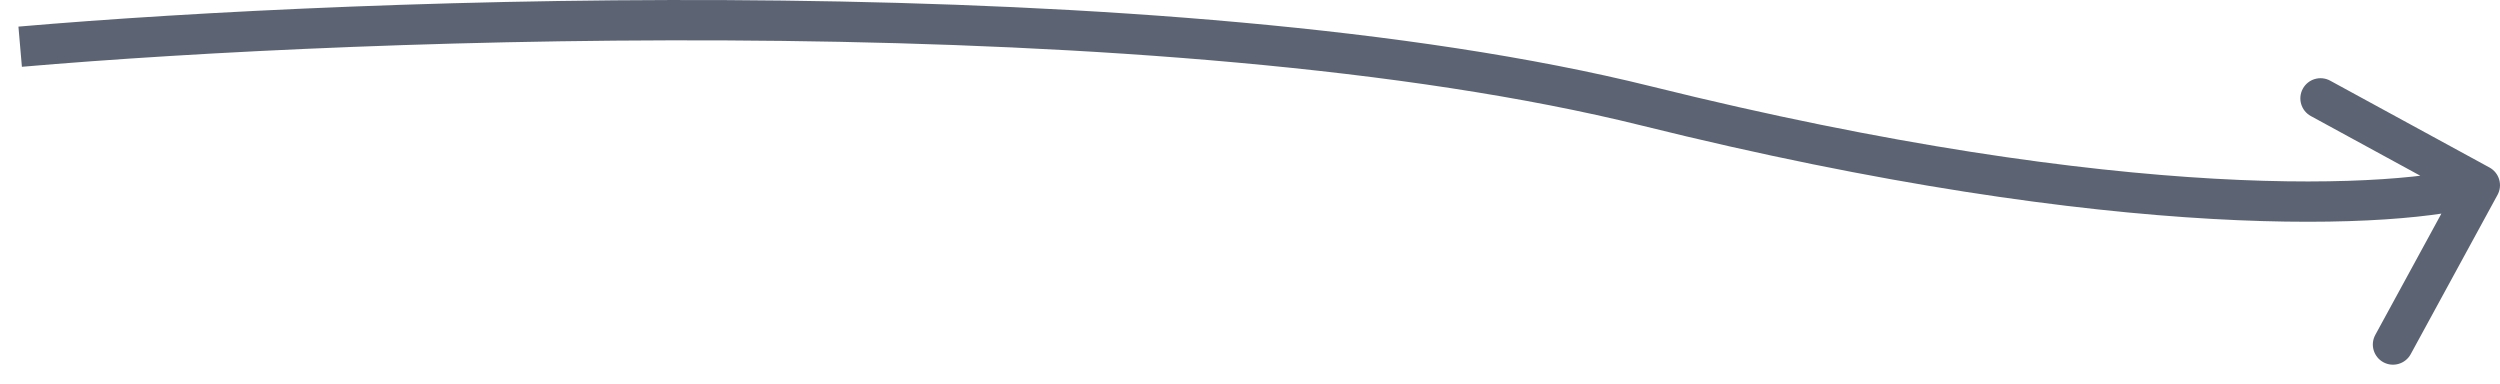
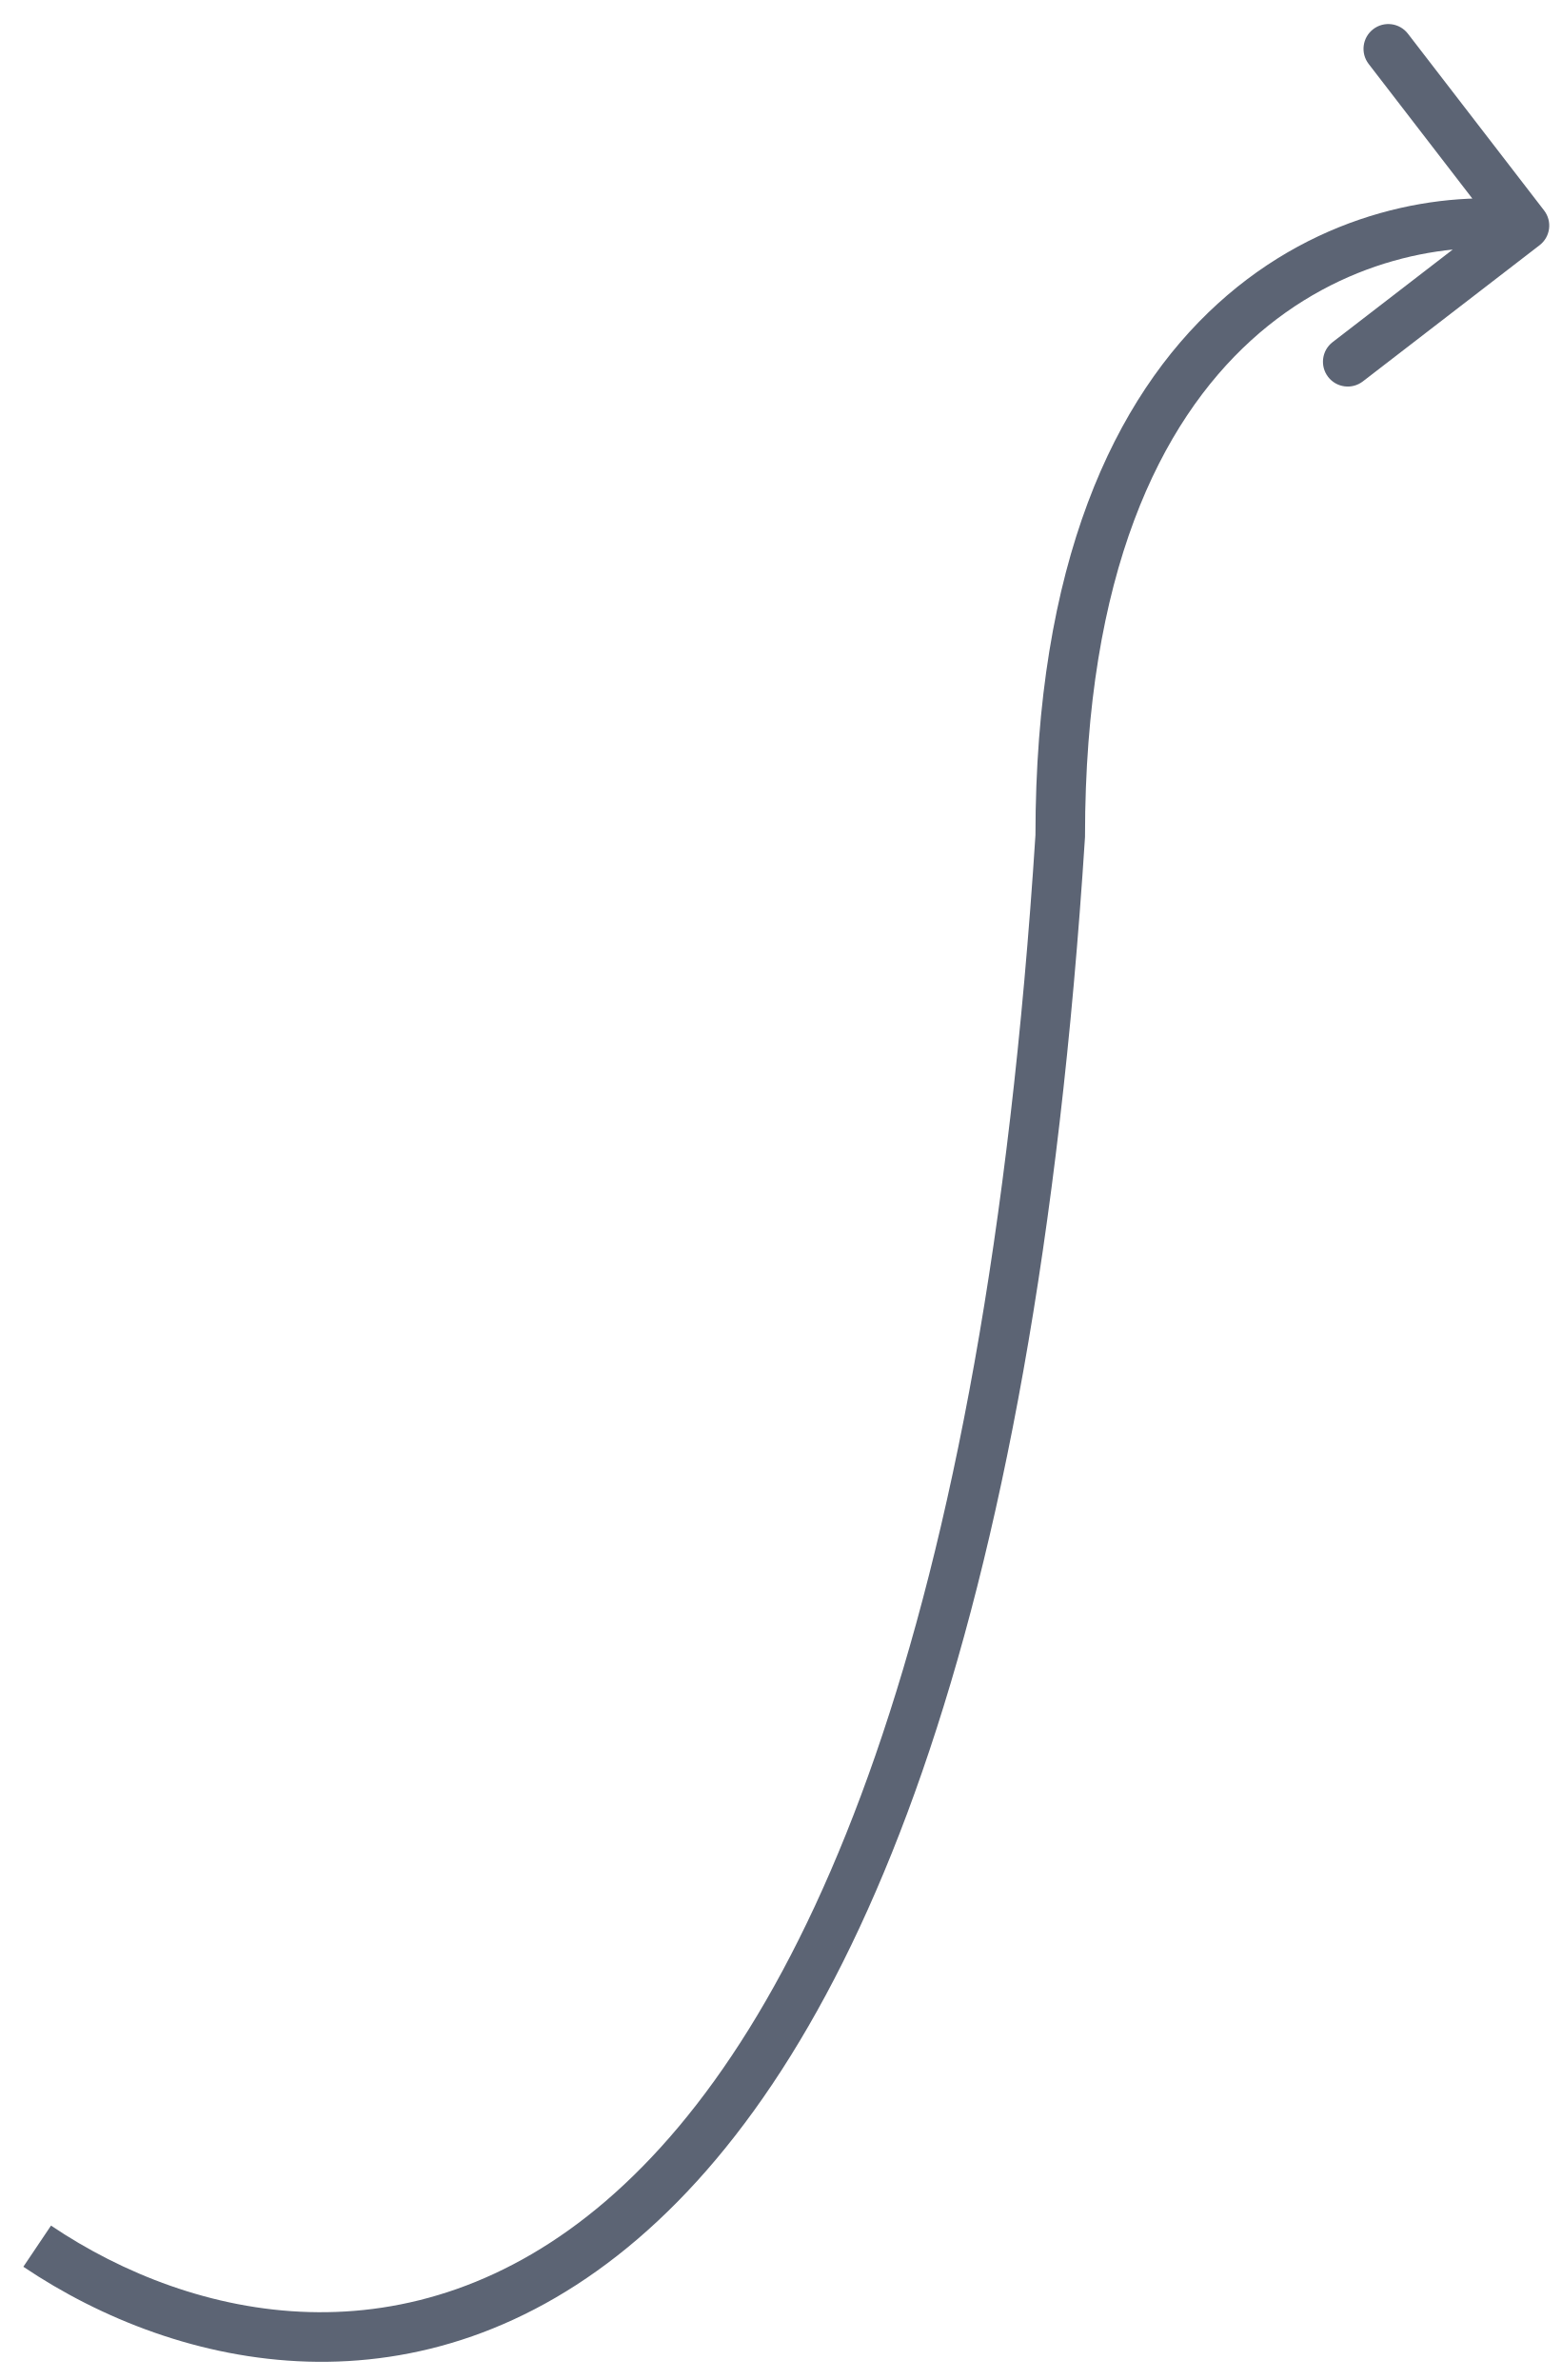
- <svg xmlns="http://www.w3.org/2000/svg" width="124" height="19" viewBox="0 0 124 19" fill="none">
-   <path d="M123.878 9.665C124.142 9.18 123.964 8.573 123.479 8.308L115.576 4.001C115.091 3.737 114.484 3.916 114.22 4.4C113.955 4.885 114.134 5.493 114.619 5.757L121.643 9.586L117.815 16.61C117.55 17.095 117.729 17.702 118.214 17.967C118.699 18.231 119.306 18.052 119.571 17.567L123.878 9.665ZM1.086 3.313C9.562 2.58 23.77 1.845 38.815 2.029C53.876 2.212 69.7 3.316 81.444 6.231L81.926 4.29C69.951 1.317 53.938 0.213 38.84 0.029C23.724 -0.156 9.45 0.582 0.914 1.32L1.086 3.313ZM81.444 6.231C93.357 9.189 102.776 10.467 109.723 10.859C116.64 11.25 121.174 10.767 123.282 10.146L122.718 8.227C120.938 8.751 116.674 9.249 109.836 8.863C103.027 8.478 93.733 7.221 81.926 4.29L81.444 6.231Z" fill="#5C6474" />
+ <svg xmlns="http://www.w3.org/2000/svg" width="63" height="96" viewBox="0 0 63 96" fill="none">
+   <path d="M42.772 33.723L43.77 33.787L43.772 33.755V33.723H42.772ZM62.11 9.891C62.548 9.554 62.629 8.926 62.292 8.489L56.799 1.36C56.462 0.922 55.834 0.841 55.397 1.178C54.959 1.515 54.878 2.143 55.215 2.58L60.097 8.917L53.76 13.8C53.323 14.137 53.242 14.765 53.579 15.203C53.916 15.64 54.544 15.721 54.981 15.384L62.11 9.891ZM0.942 91.432C7.198 95.643 16.994 97.801 25.735 90.303C34.354 82.91 41.685 66.305 43.77 33.787L41.774 33.659C39.696 66.067 32.403 81.948 24.433 88.785C16.584 95.518 7.825 93.654 2.058 89.772L0.942 91.432ZM43.772 33.723C43.772 23.094 46.833 17.041 50.468 13.732C54.122 10.405 58.498 9.718 61.371 10.091L61.629 8.107C58.259 7.671 53.271 8.475 49.122 12.253C44.953 16.047 41.772 22.711 41.772 33.723H43.772Z" fill="#5C6474" />
</svg>
